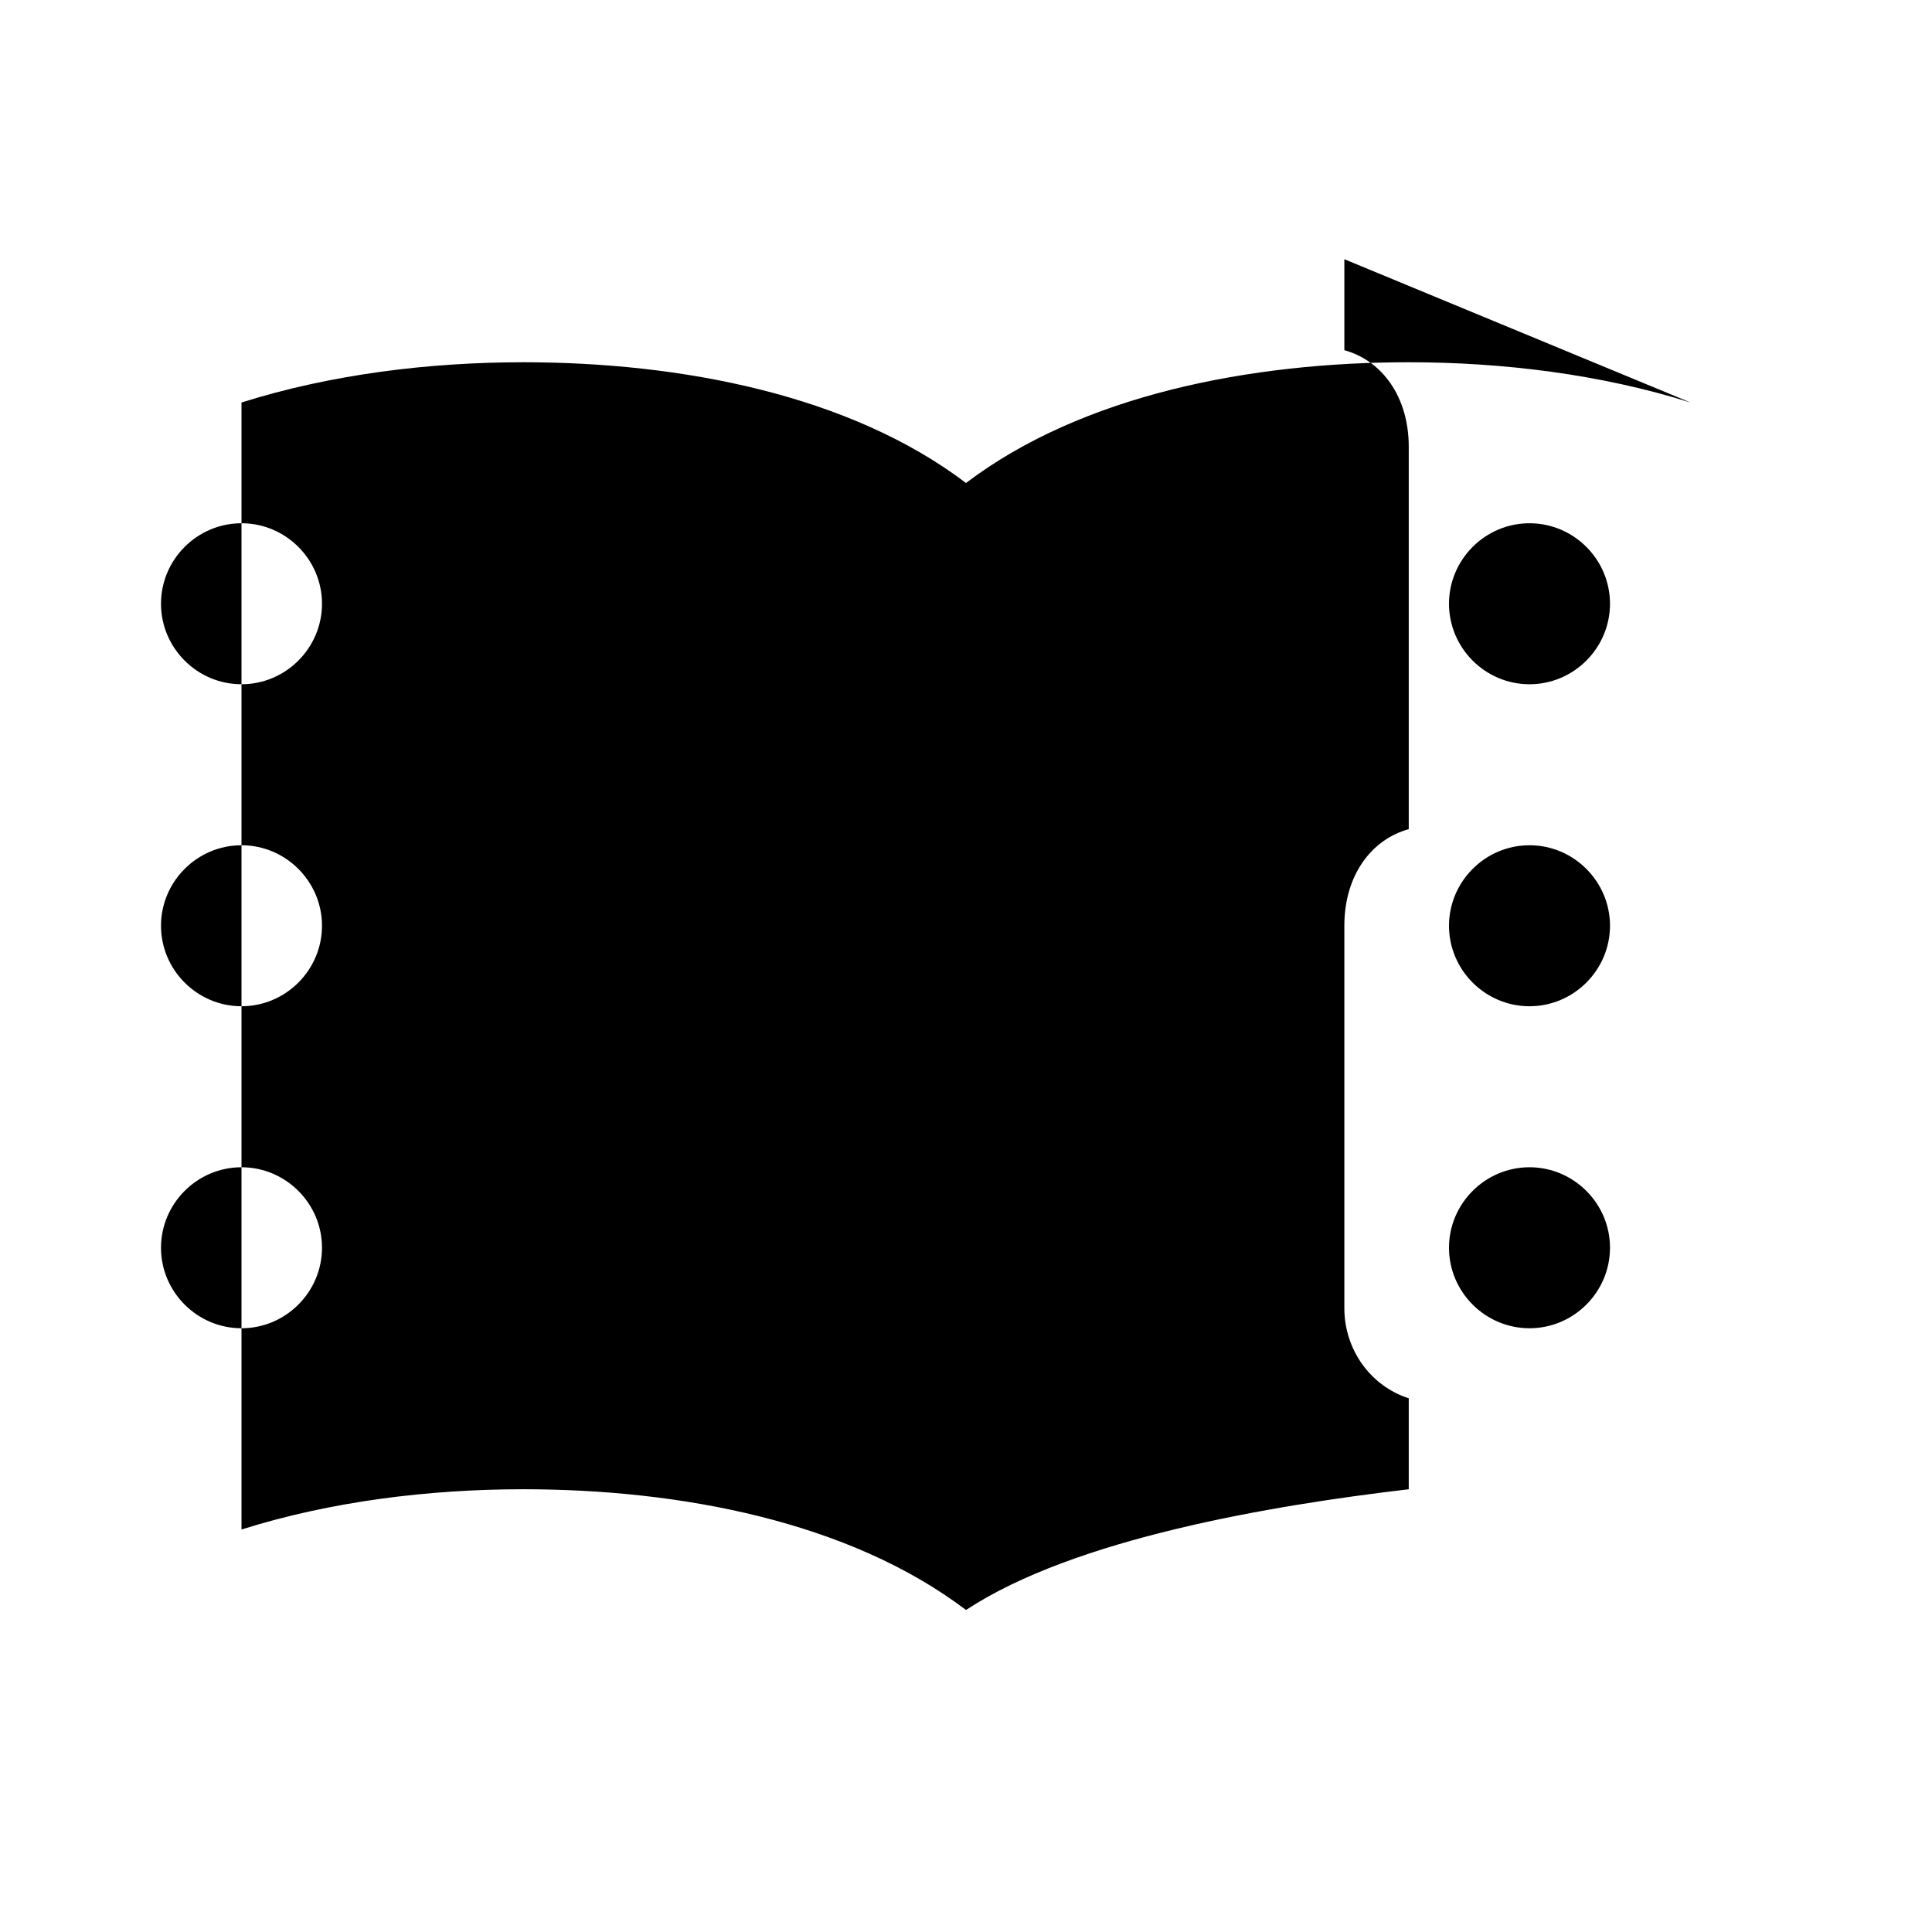
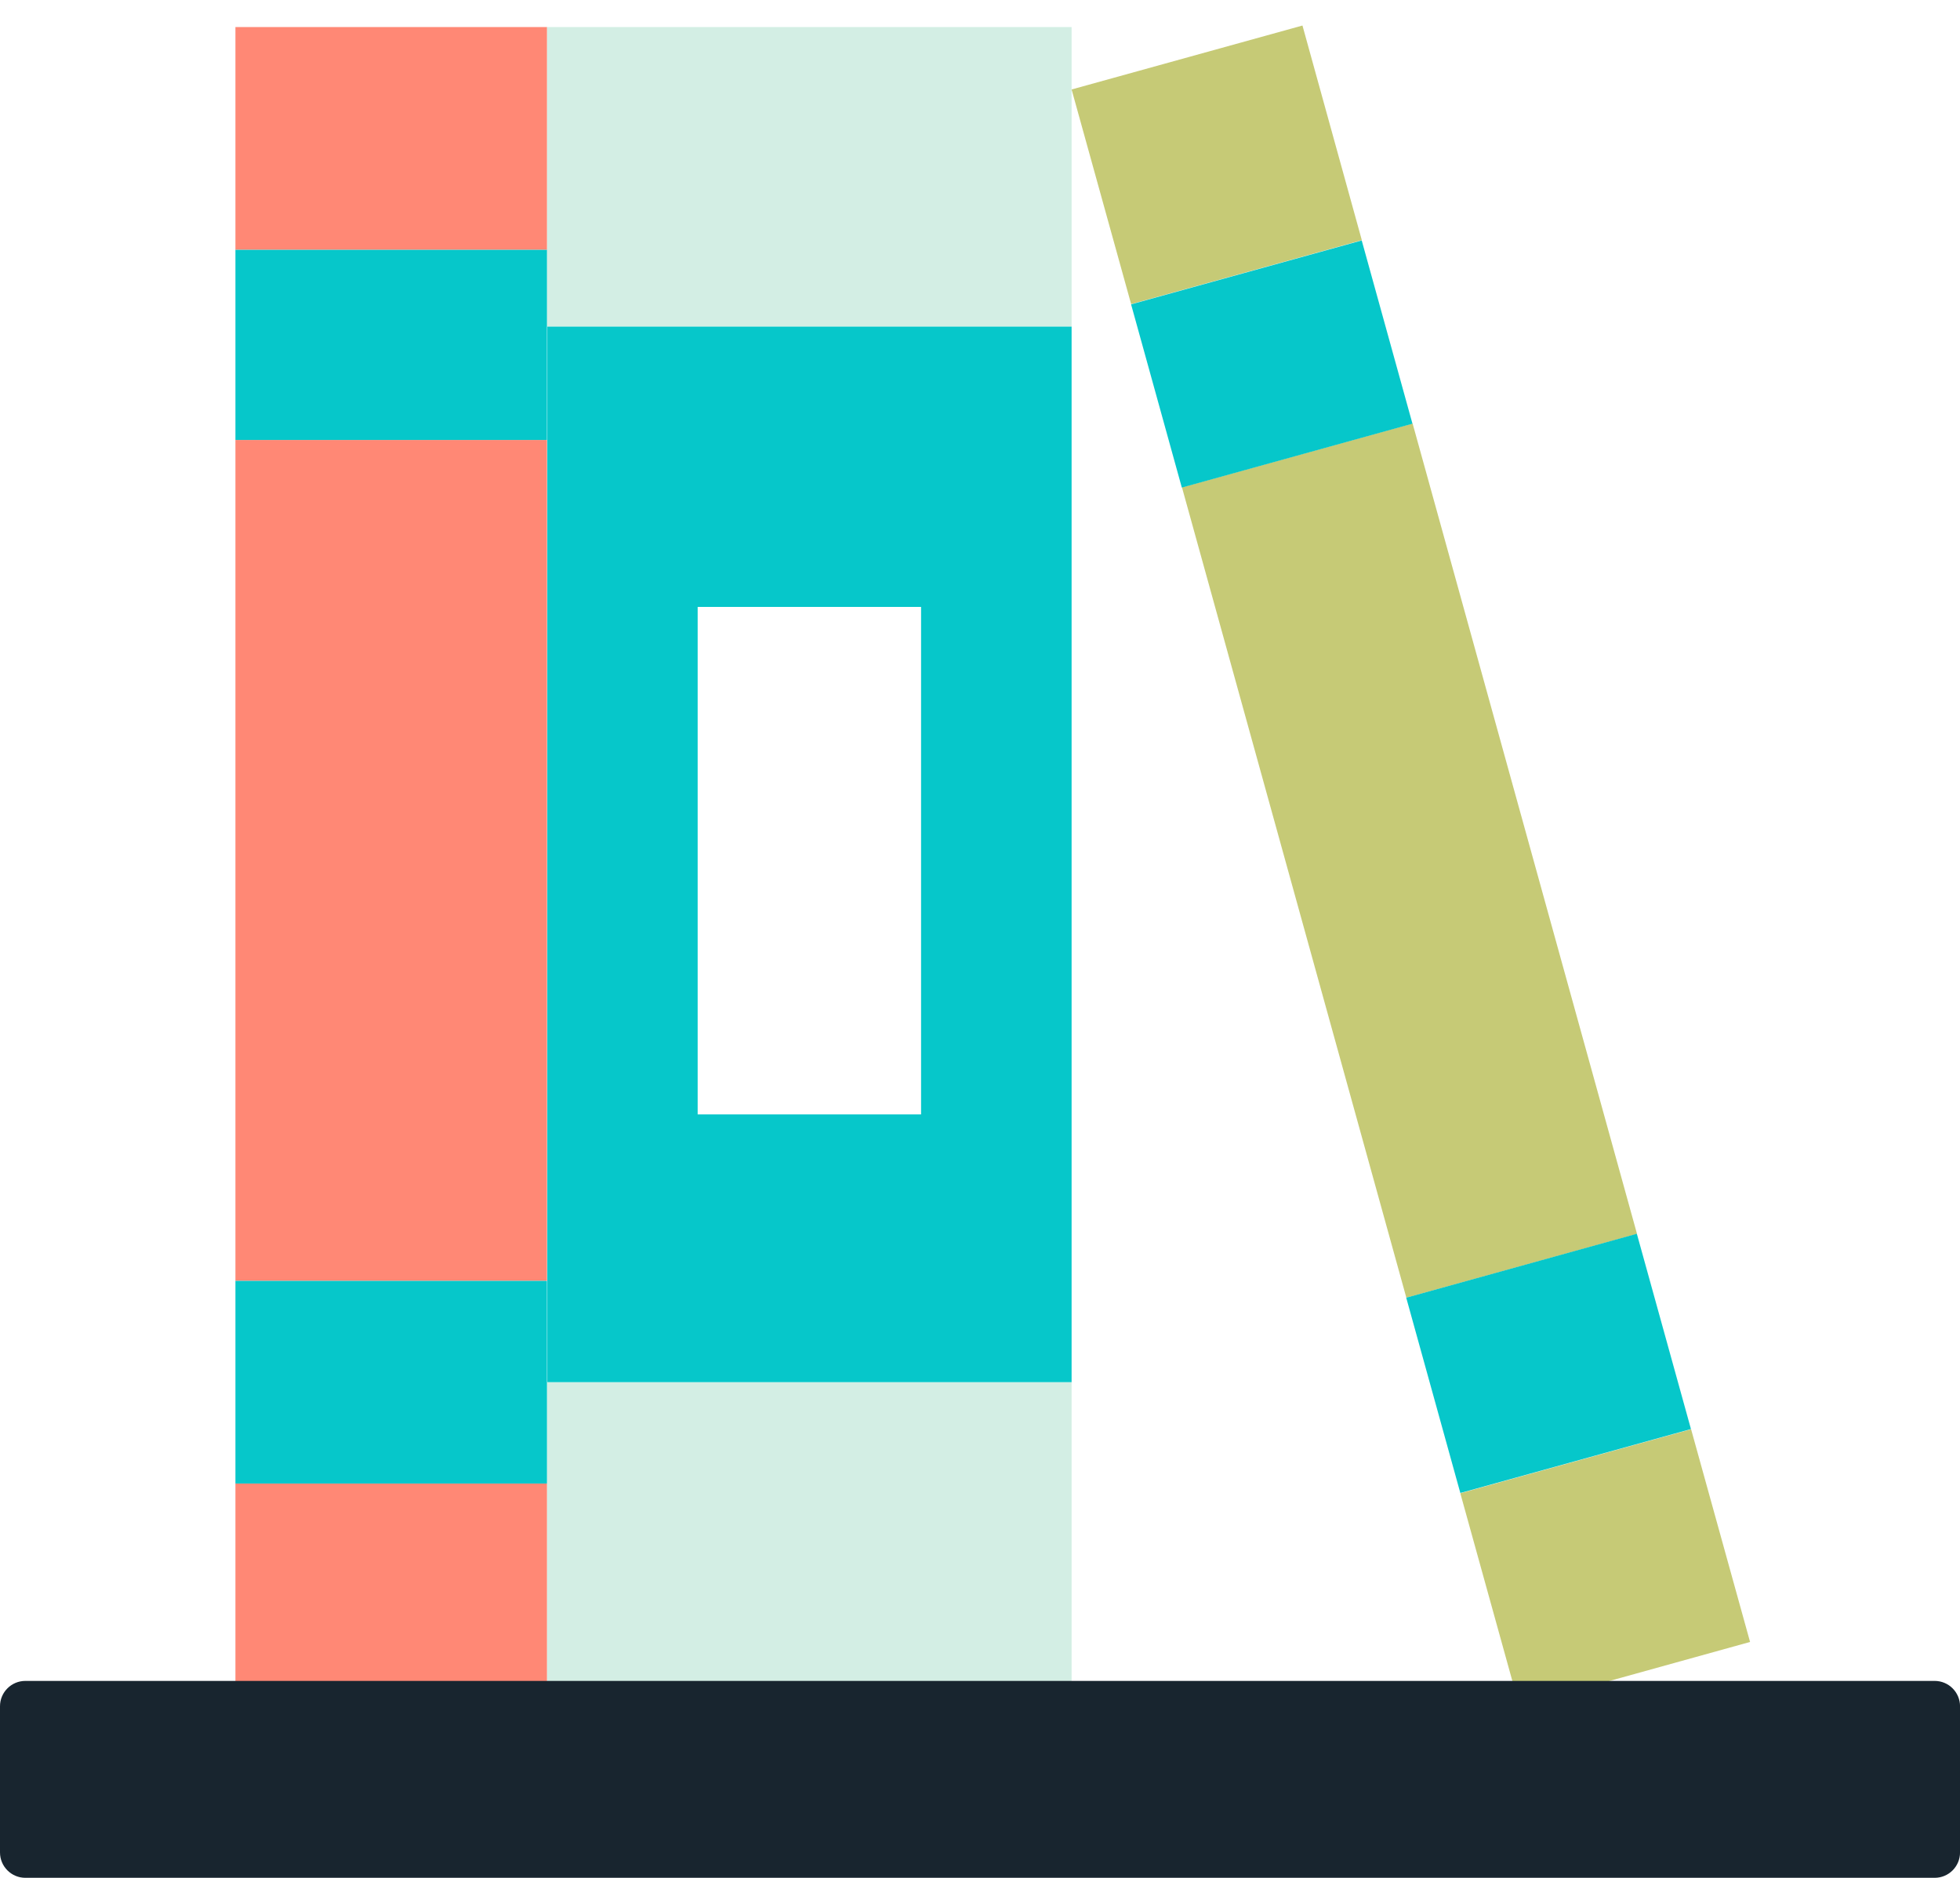
- <svg xmlns="http://www.w3.org/2000/svg" viewBox="0 0 24 24">
-   <path d="M21 5c-1.11-.35-2.33-.5-3.5-.5-1.95 0-4.05.4-5.5 1.5-1.45-1.1-3.55-1.5-5.5-1.5-1.17 0-2.39.15-3.5.5v14c1.11-.35 2.33-.5 3.5-.5 1.95 0 4.05.4 5.5 1.5 1.35-.89 3.8-1.3 5.5-1.5v-1.13c-.47-.15-.8-.6-.8-1.12v-4.75c0-.62.33-1.07.8-1.2v-4.75c0-.62-.33-1.07-.8-1.2v-1.13zm-18 1.5c.55 0 1 .45 1 1s-.45 1-1 1-1-.45-1-1 .45-1 1-1zm16 0c.55 0 1 .45 1 1s-.45 1-1 1-1-.45-1-1 .45-1 1-1zm-16 4c.55 0 1 .45 1 1s-.45 1-1 1-1-.45-1-1 .45-1 1-1zm16 0c.55 0 1 .45 1 1s-.45 1-1 1-1-.45-1-1 .45-1 1-1zm-16 4c.55 0 1 .45 1 1s-.45 1-1 1-1-.45-1-1 .45-1 1-1zm16 0c.55 0 1 .45 1 1s-.45 1-1 1-1-.45-1-1 .45-1 1-1z" />
+ <svg xmlns="http://www.w3.org/2000/svg" viewBox="0 0 1069 1024" width="208.789" height="200">
+   <path d="M584.461 753.724v169.822H298.319V753.724h286.143zM584.461 48.791V178.118H298.319V14.753h286.143v34.038z" fill="#D3EEE4" />
+   <path d="M796.467 814.291l125.868-34.905 32.166 115.997-125.868 34.905zM710.375 13.922l32.378 117.058-125.822 34.868-32.47-117.058L710.375 13.922zM644.66 265.778l125.785-34.841L892.835 672.853l-125.794 34.832z" fill="#C6CA76" />
+   <path d="M298.319 923.546v5.904H128.404V808.978h169.914v114.568zM128.404 14.753h169.914v121.486H128.404zM128.404 239.922h169.914v458.548H128.404z" fill="#FF8875" />
+   <path d="M766.967 707.657l125.785-34.868 29.509 106.496-125.785 34.868zM616.904 165.969l125.794-34.841 27.673 99.919-125.794 34.841zM298.319 753.724v55.254H128.404V698.469h169.914v55.254zM298.319 178.118V239.922H128.404V136.239h169.914v41.879zM584.461 178.118v575.606h-285.958V178.118z m-82.098 429.583v-276.734H380.509v276.734z" fill="#06C7CA" />
+   <path d="M1055.185 930.28v79.699H13.837v-79.699h1041.348z" fill="#FFDB93" />
+   <path d="M1055.185 1024H13.837a13.837 13.837 0 0 1-13.837-13.837v-79.699a13.837 13.837 0 0 1 13.837-13.837h1041.348a13.837 13.837 0 0 1 13.837 13.837v79.699a13.837 13.837 0 0 1-13.837 13.837z" fill="#18252F" />
</svg>
